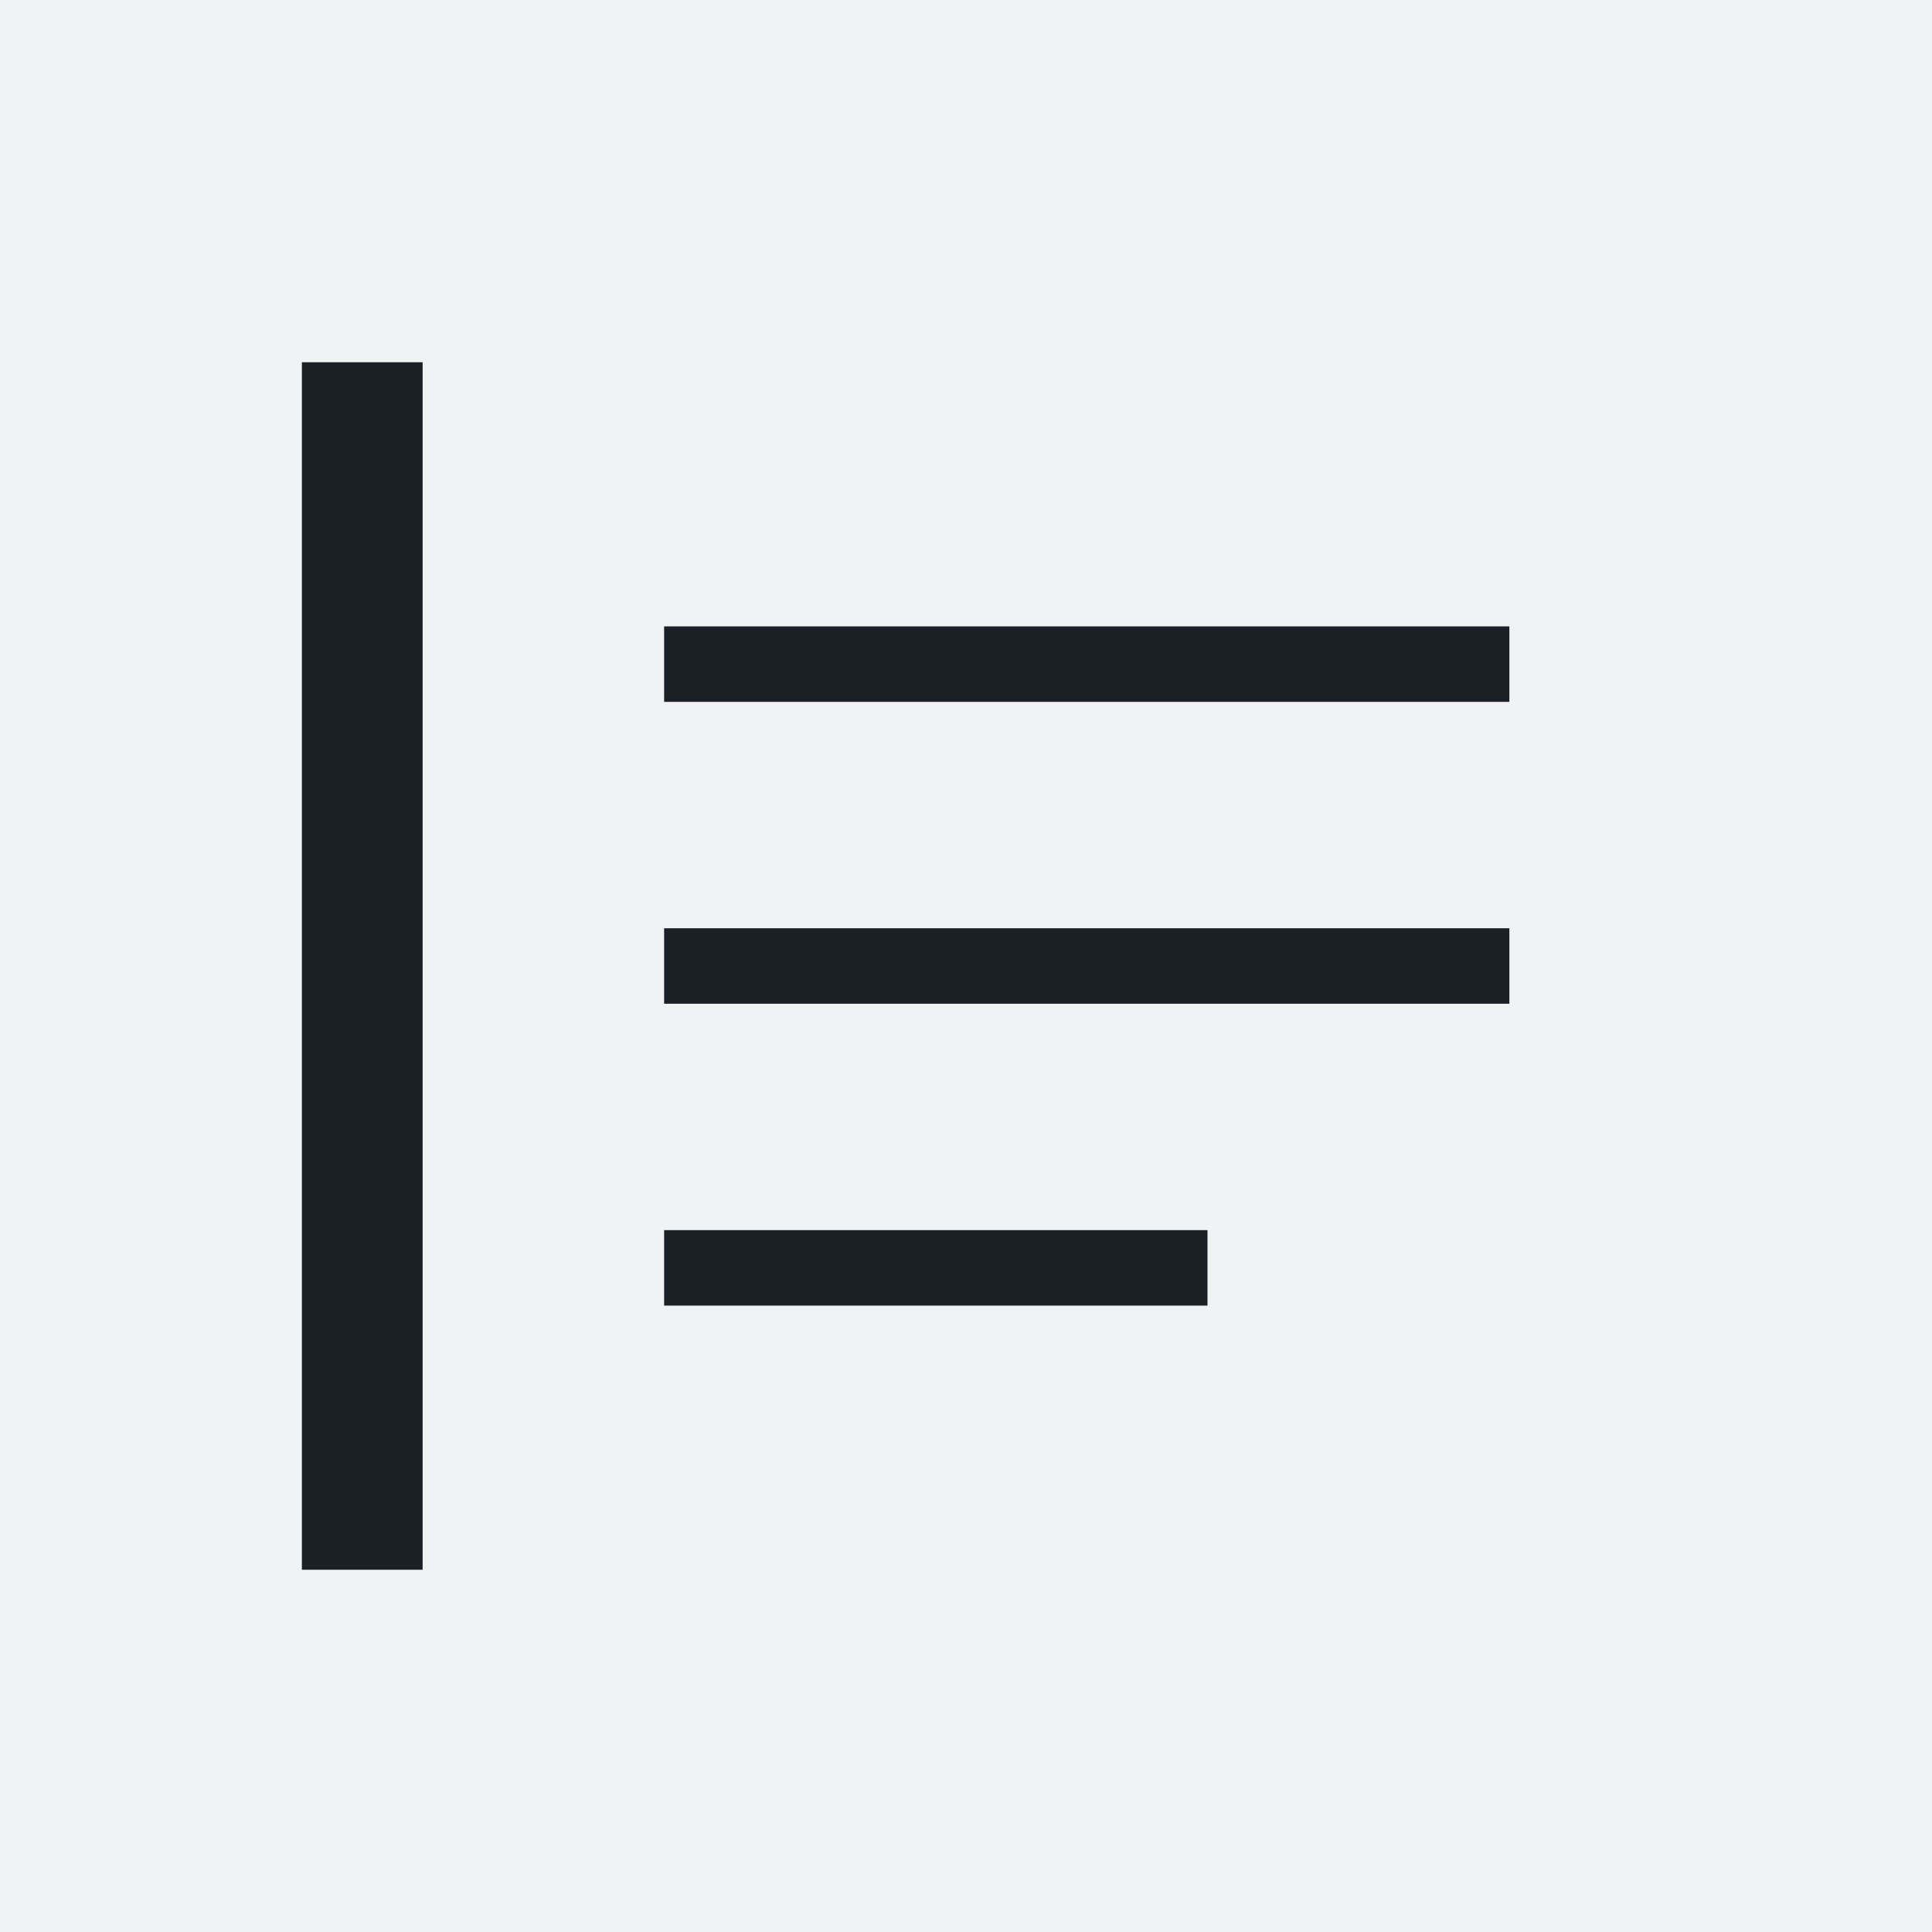
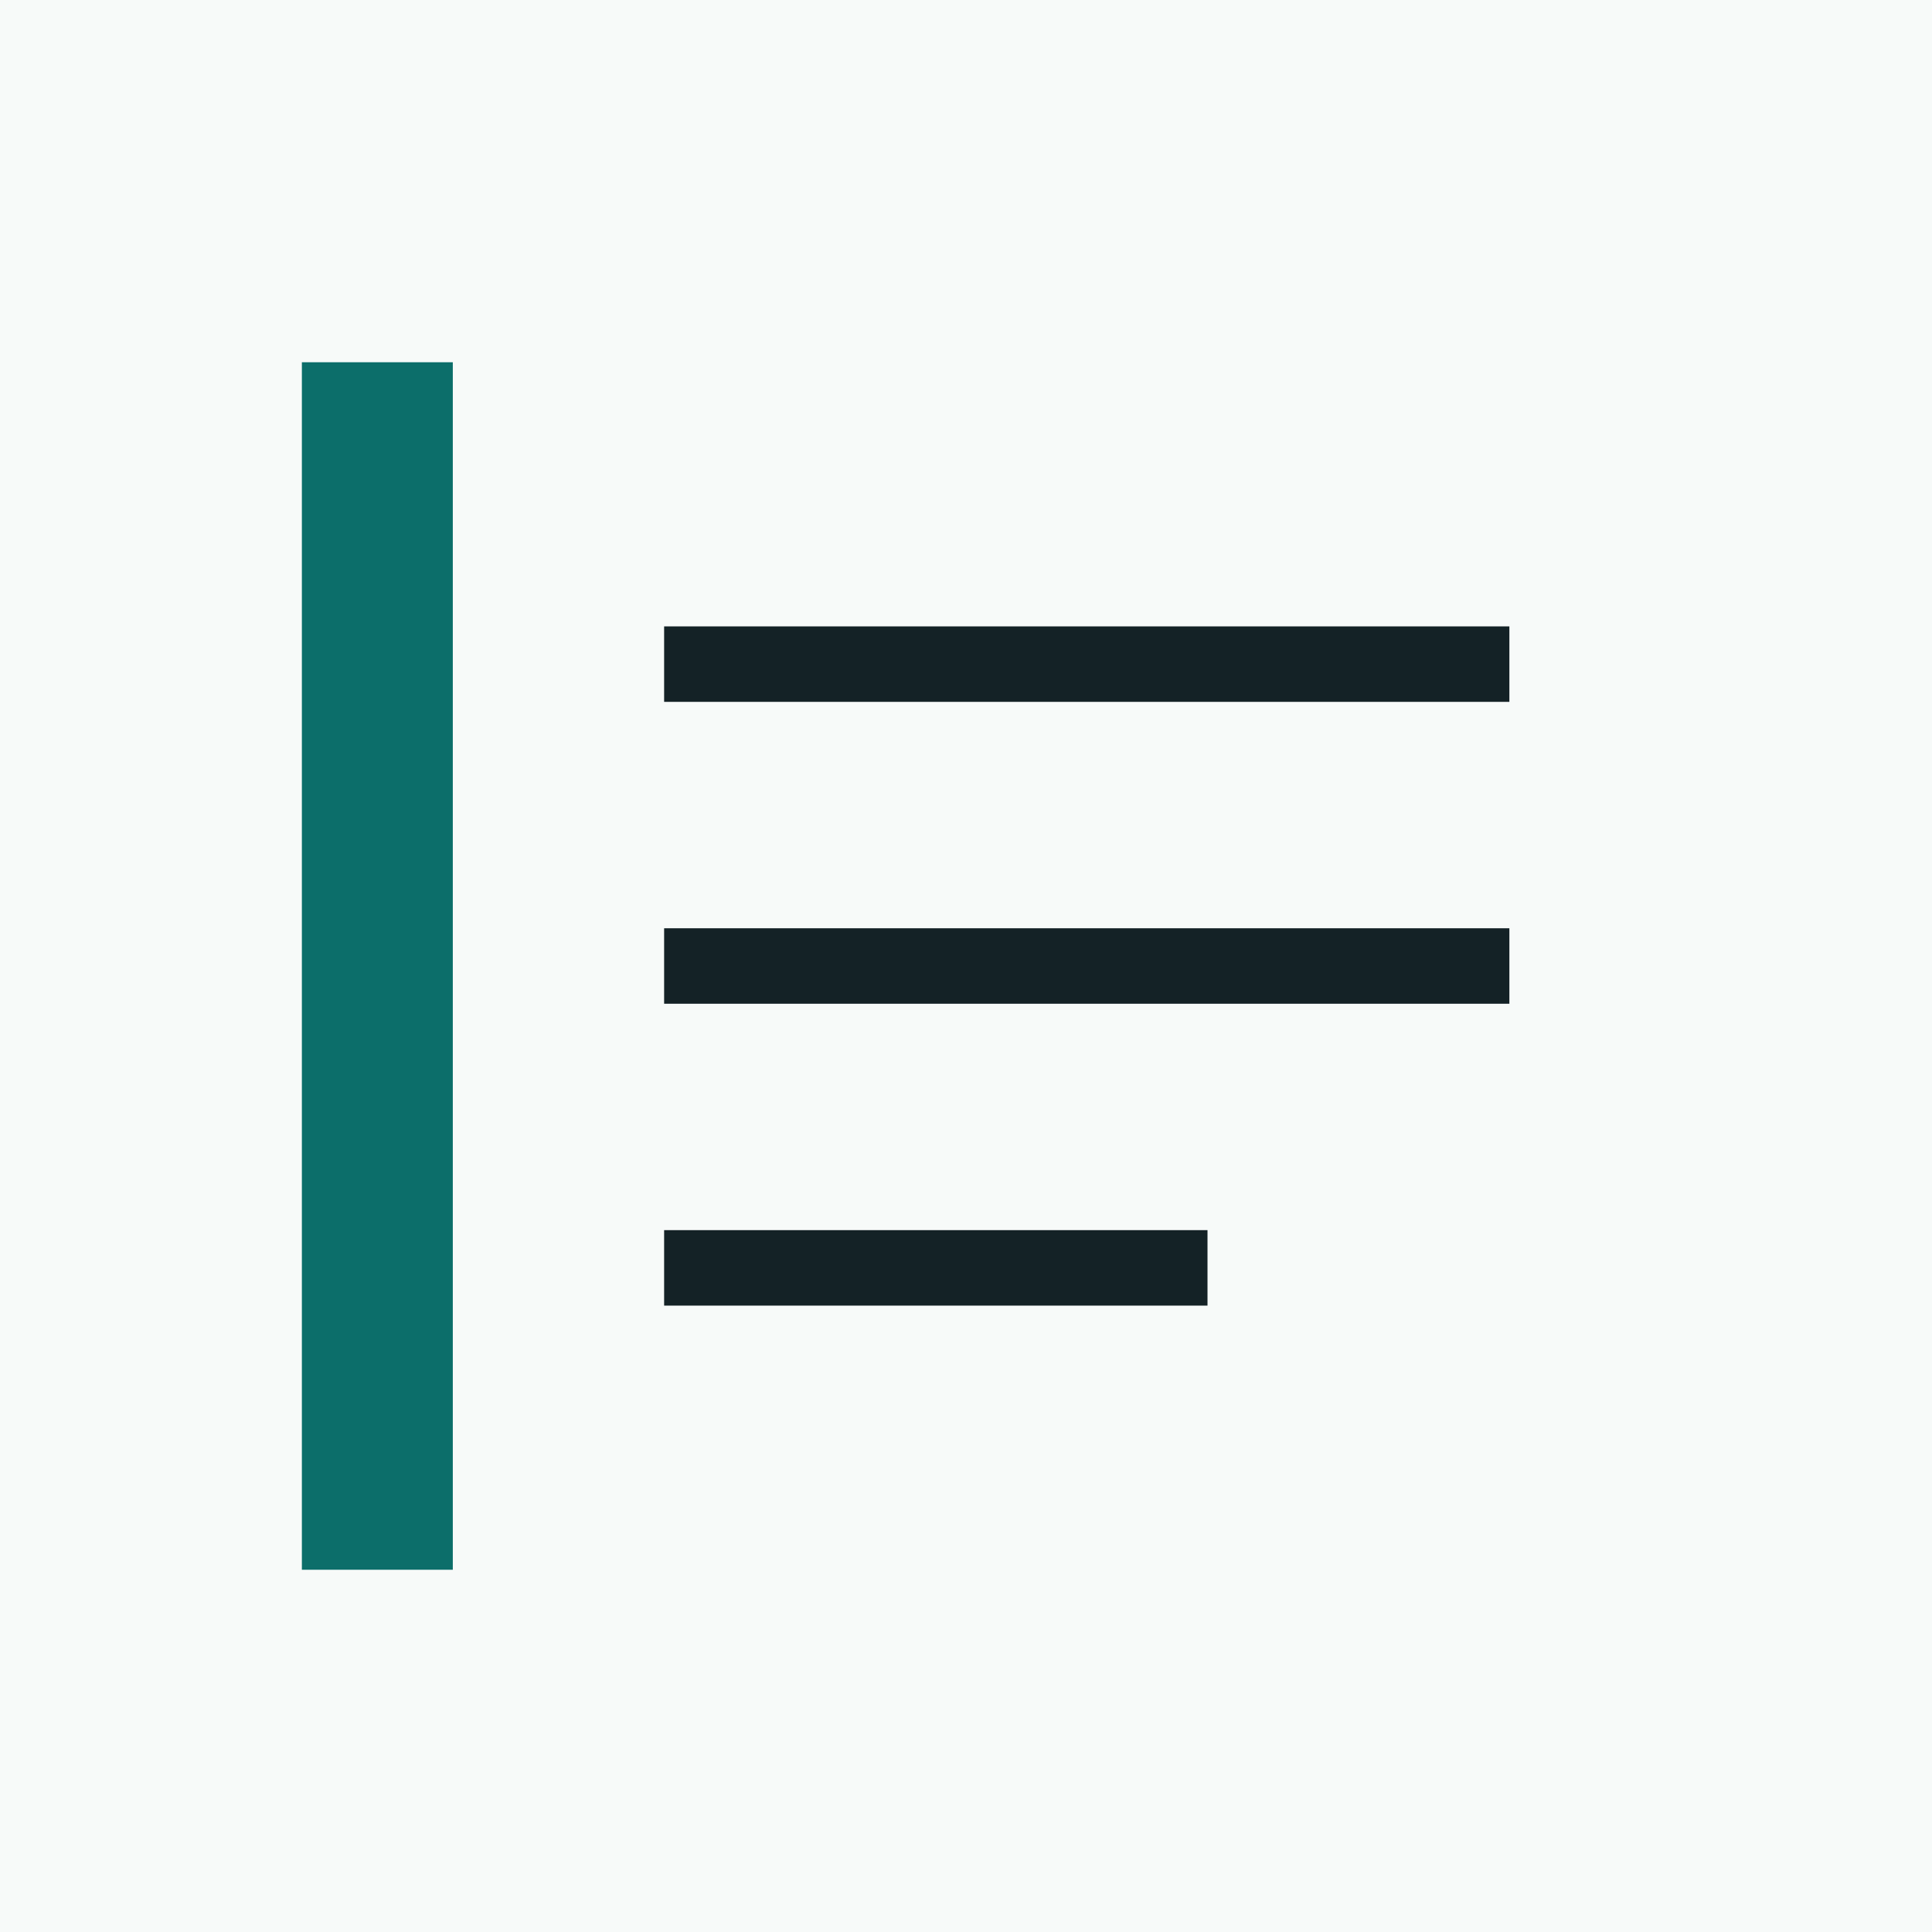
<svg xmlns="http://www.w3.org/2000/svg" viewBox="0 0 32 32">
-   <rect width="32" height="32" fill="#f1f2f4" />
-   <rect x="5" y="6" width="2" height="20" fill="#1b1f26" />
-   <path d="M11 11h14M11 16h14M11 21h9" stroke="#1b1f26" stroke-width="1.25" />
+   <rect width="32" height="32" fill="#f7faf9" />
+   <rect x="5" y="6" width="2.5" height="20" fill="#0c6e6a" />
+   <path d="M11 11h14M11 16h14M11 21h9" stroke="#142226" stroke-width="1.25" />
</svg>
